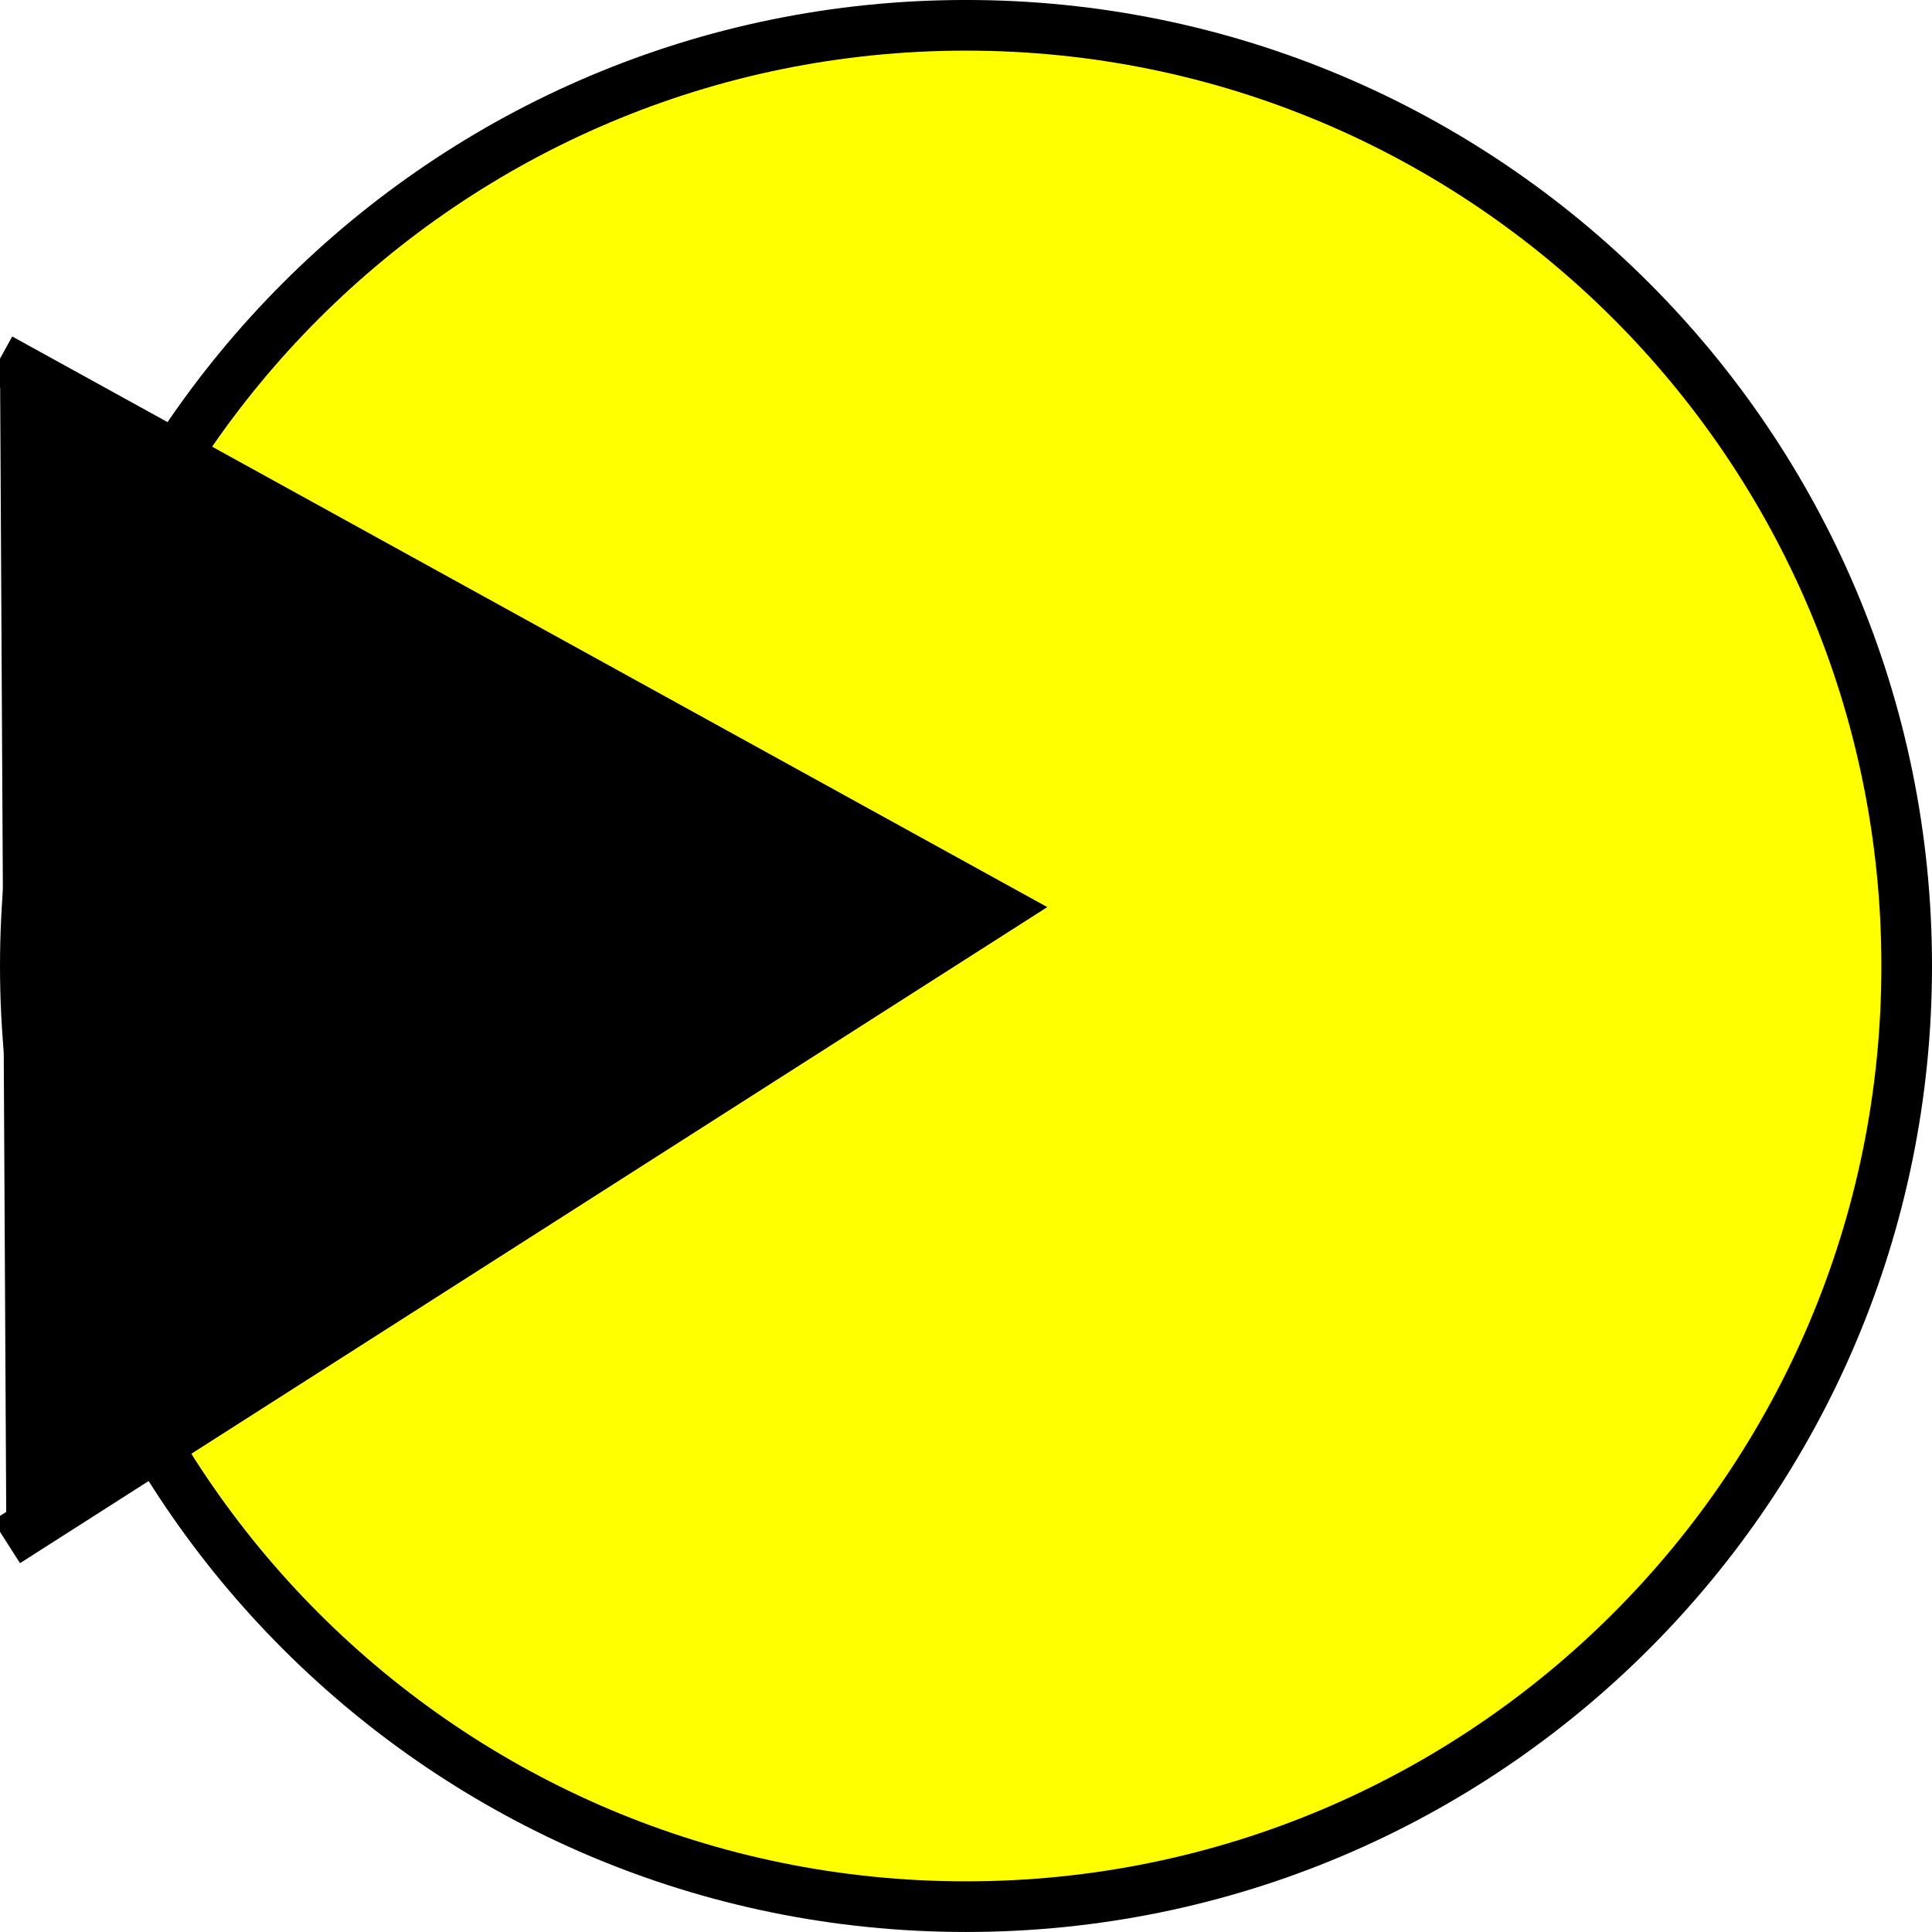
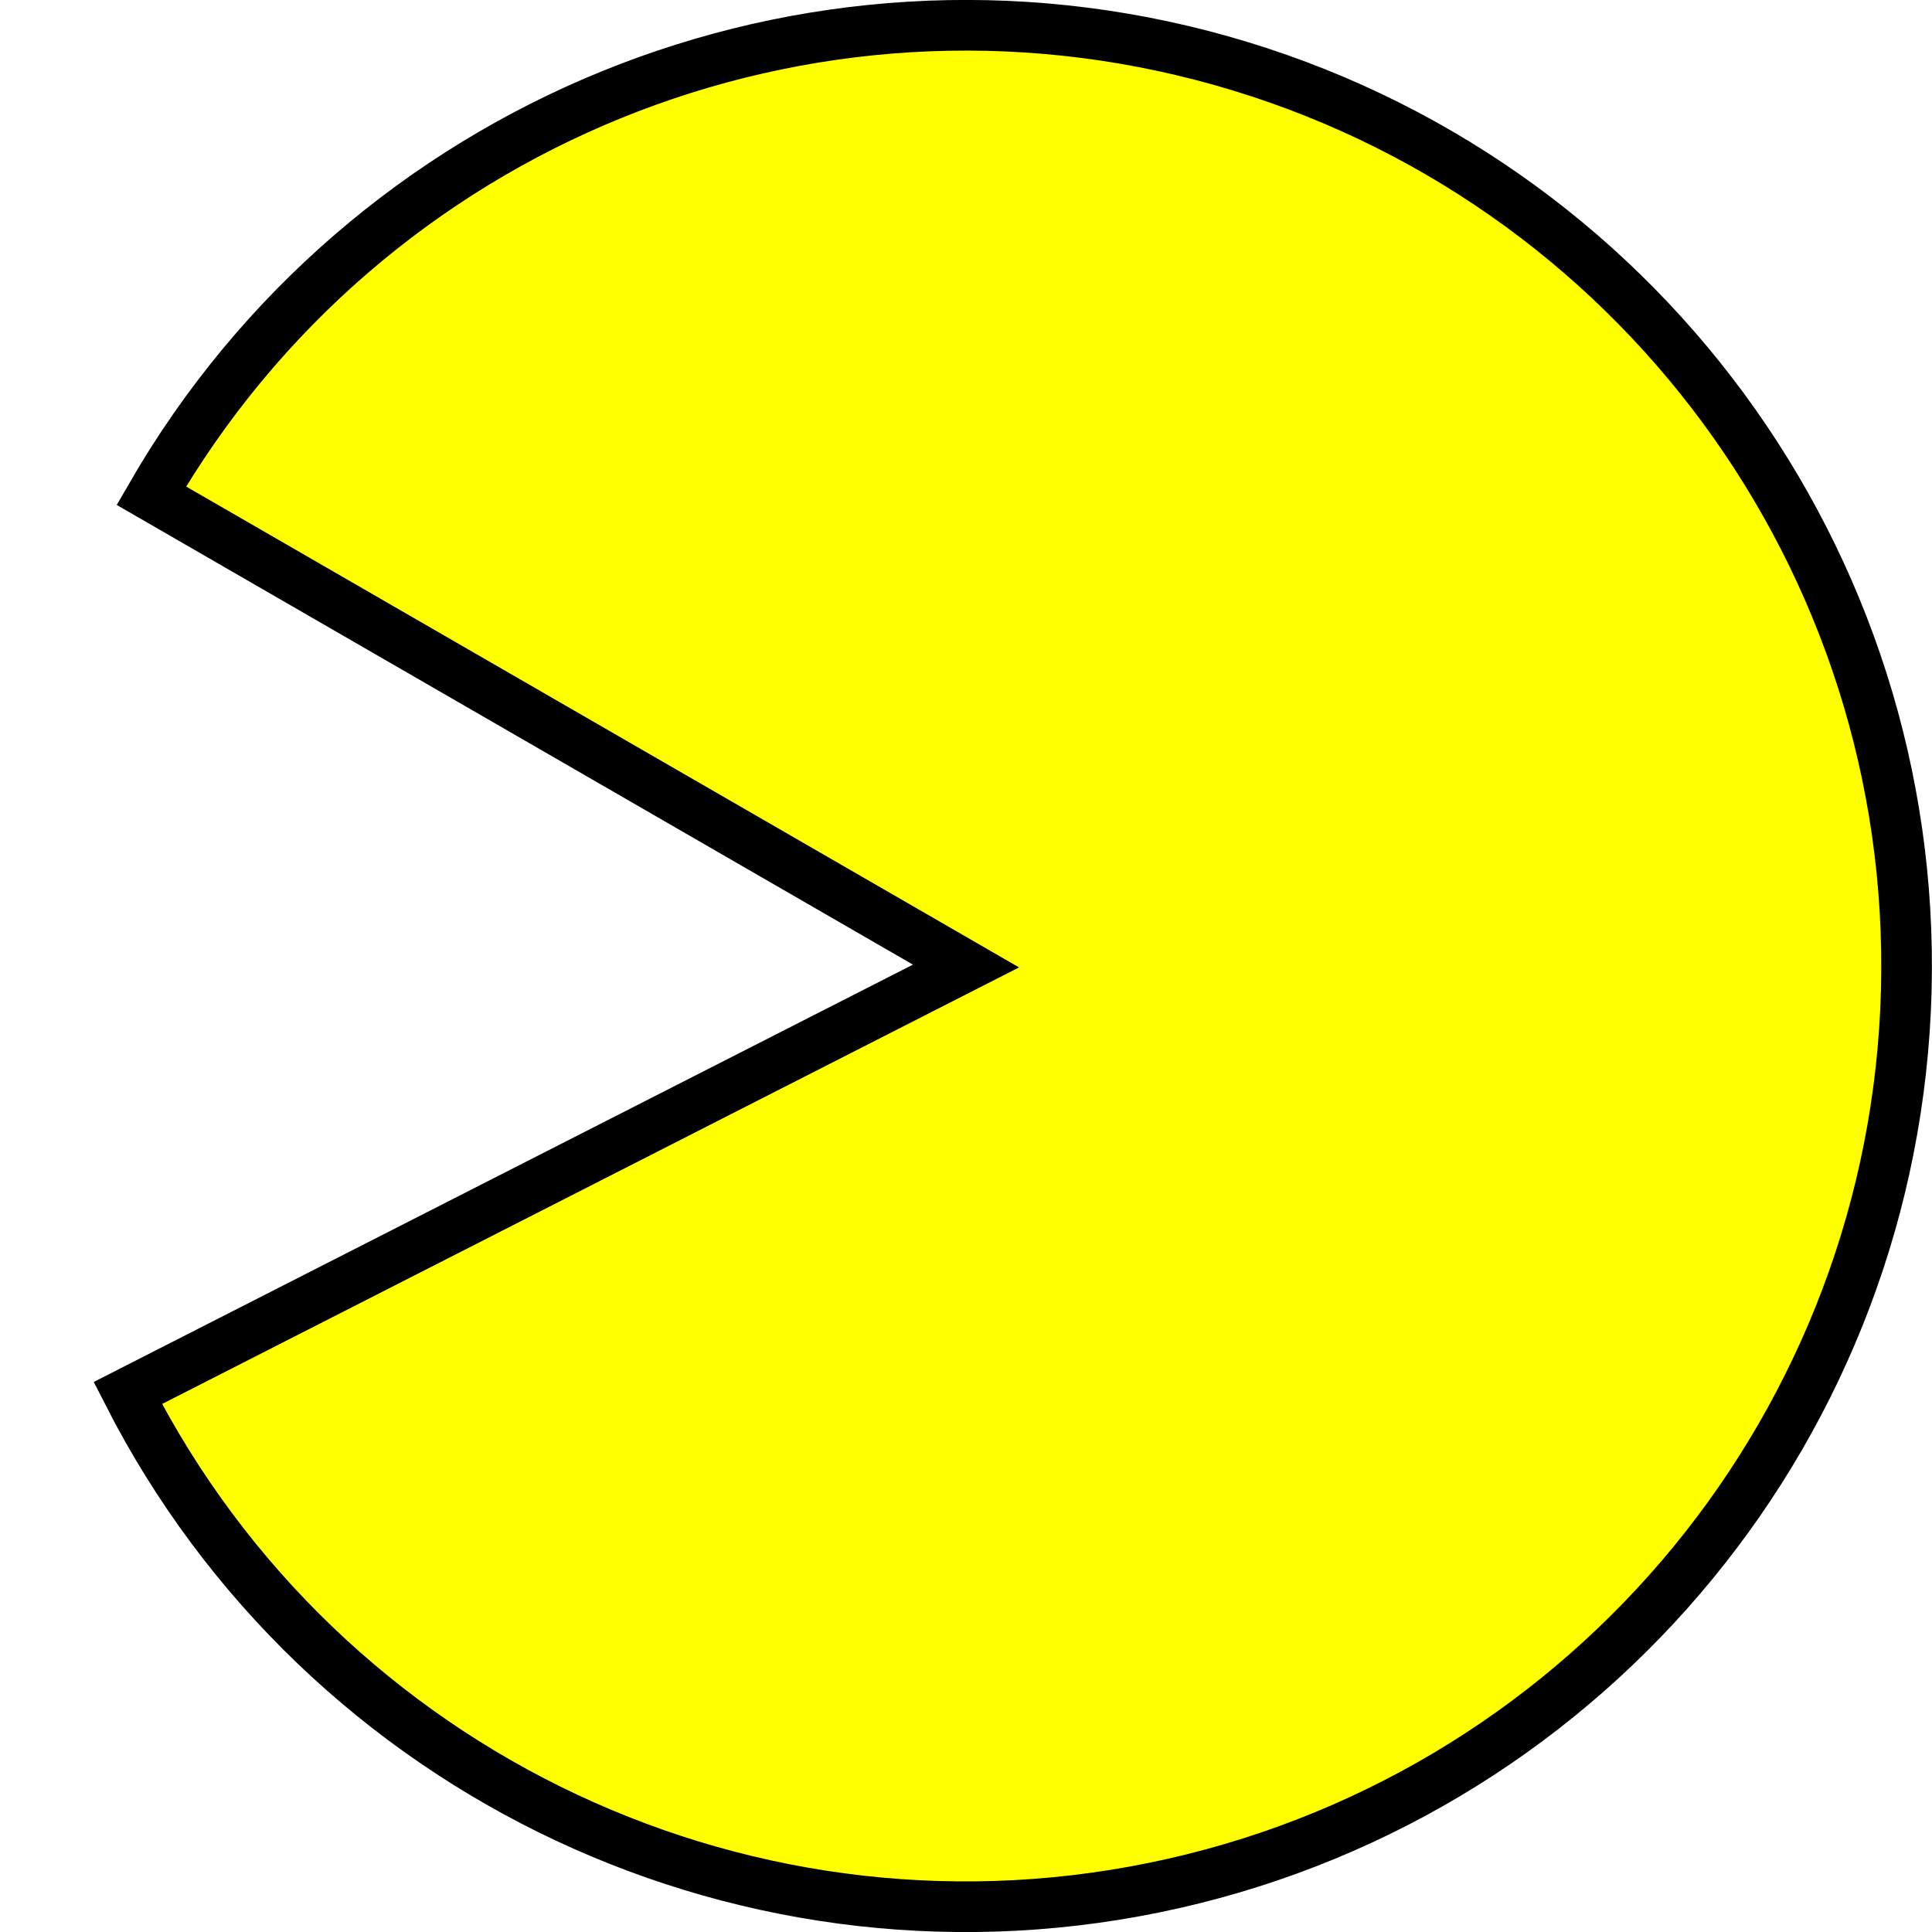
<svg xmlns="http://www.w3.org/2000/svg" width="38.143" height="38.143" id="svg2" version="1.0">
  <defs id="defs4" />
  <g id="layer1" transform="translate(-276.6429,-306.1479)">
-     <path style="fill:#ffff00;fill-opacity:1;fill-rule:evenodd;stroke:#000000;stroke-opacity:1" id="path2160" d="M 314.286 325.219 A 18.571 18.571 0 1 1  277.143,325.219 A 18.571 18.571 0 1 1  314.286 325.219 z" />
-     <path style="fill:#000000;fill-rule:evenodd;stroke:#000000;stroke-width:1px;stroke-linecap:butt;stroke-linejoin:miter;stroke-opacity:1" d="M 0,7.081 L 19.698,17.94 L 0.126,30.44" id="path2316" transform="translate(276.6429,306.1479)" />
+     <path style="fill:#ffff00;fill-opacity:1;fill-rule:evenodd;stroke:#000000;stroke-opacity:1" id="path2160" d="M 314.286,325.219 A 18.571,18.571 0 1 1 305.83,309.644 L 295.714,325.219 z" transform="matrix(-0.8660254,-0.5,0.5,-0.8660254,389.2007,754.7247)" />
  </g>
</svg>
